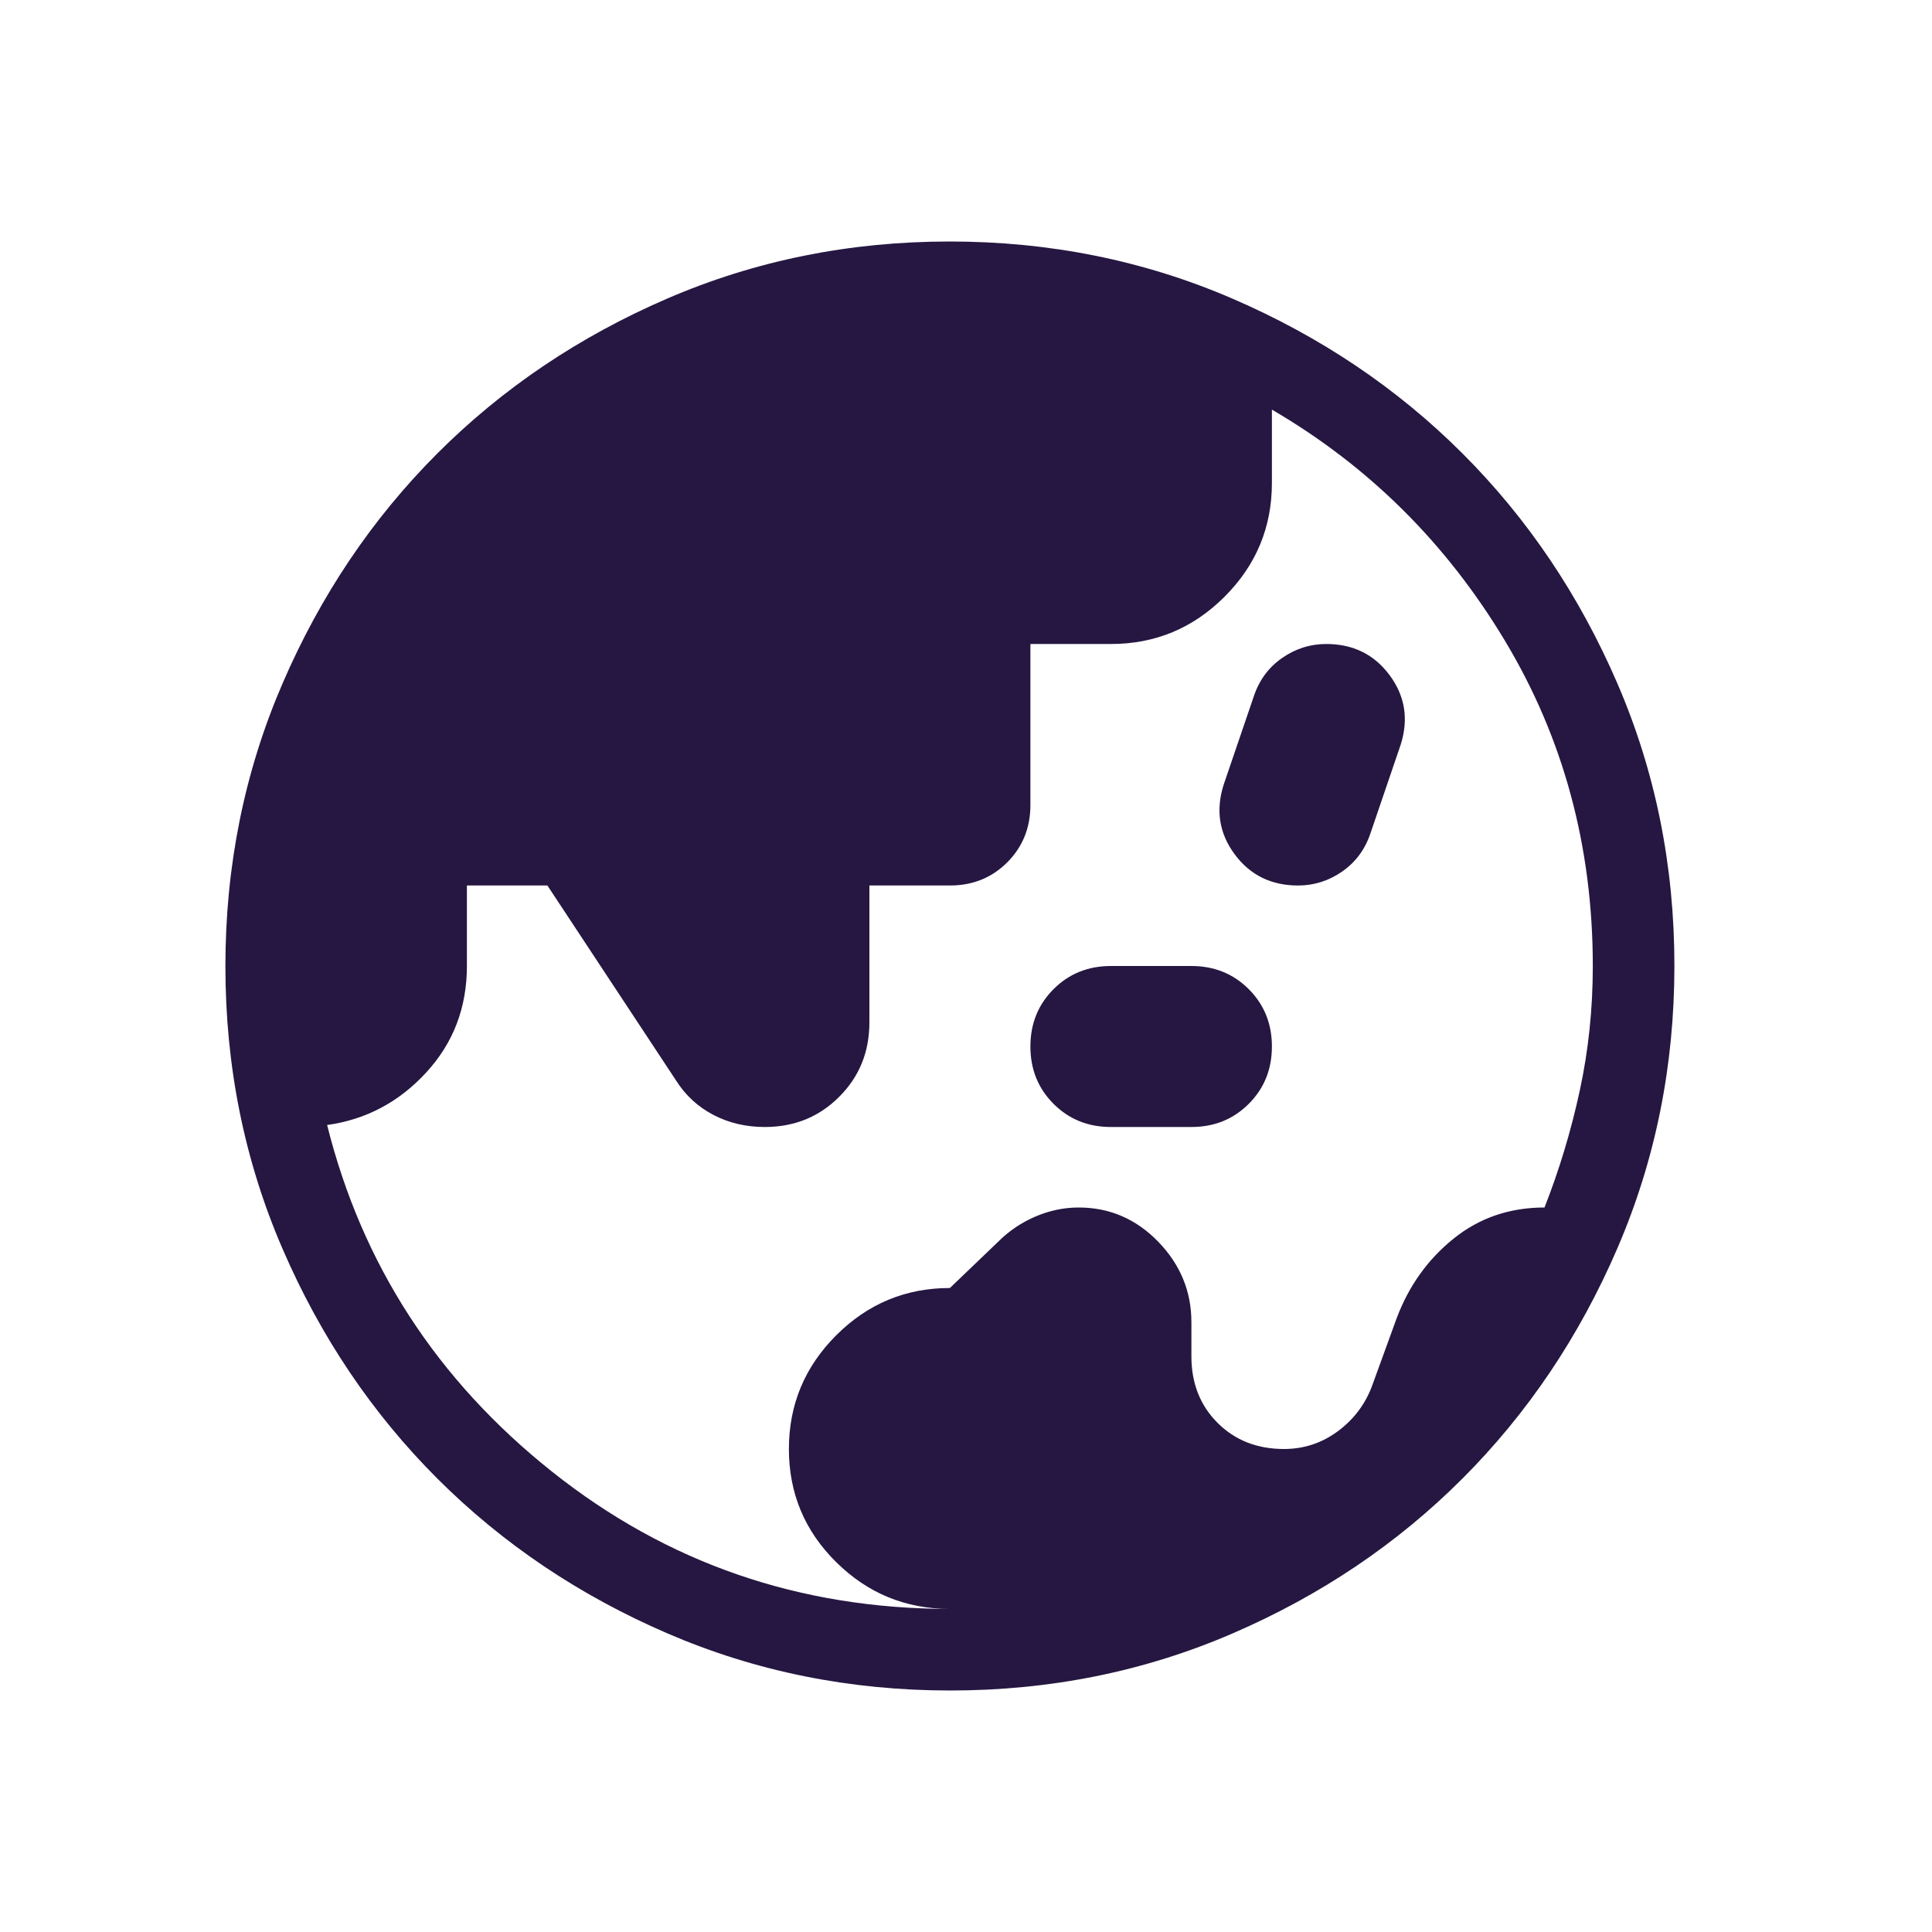
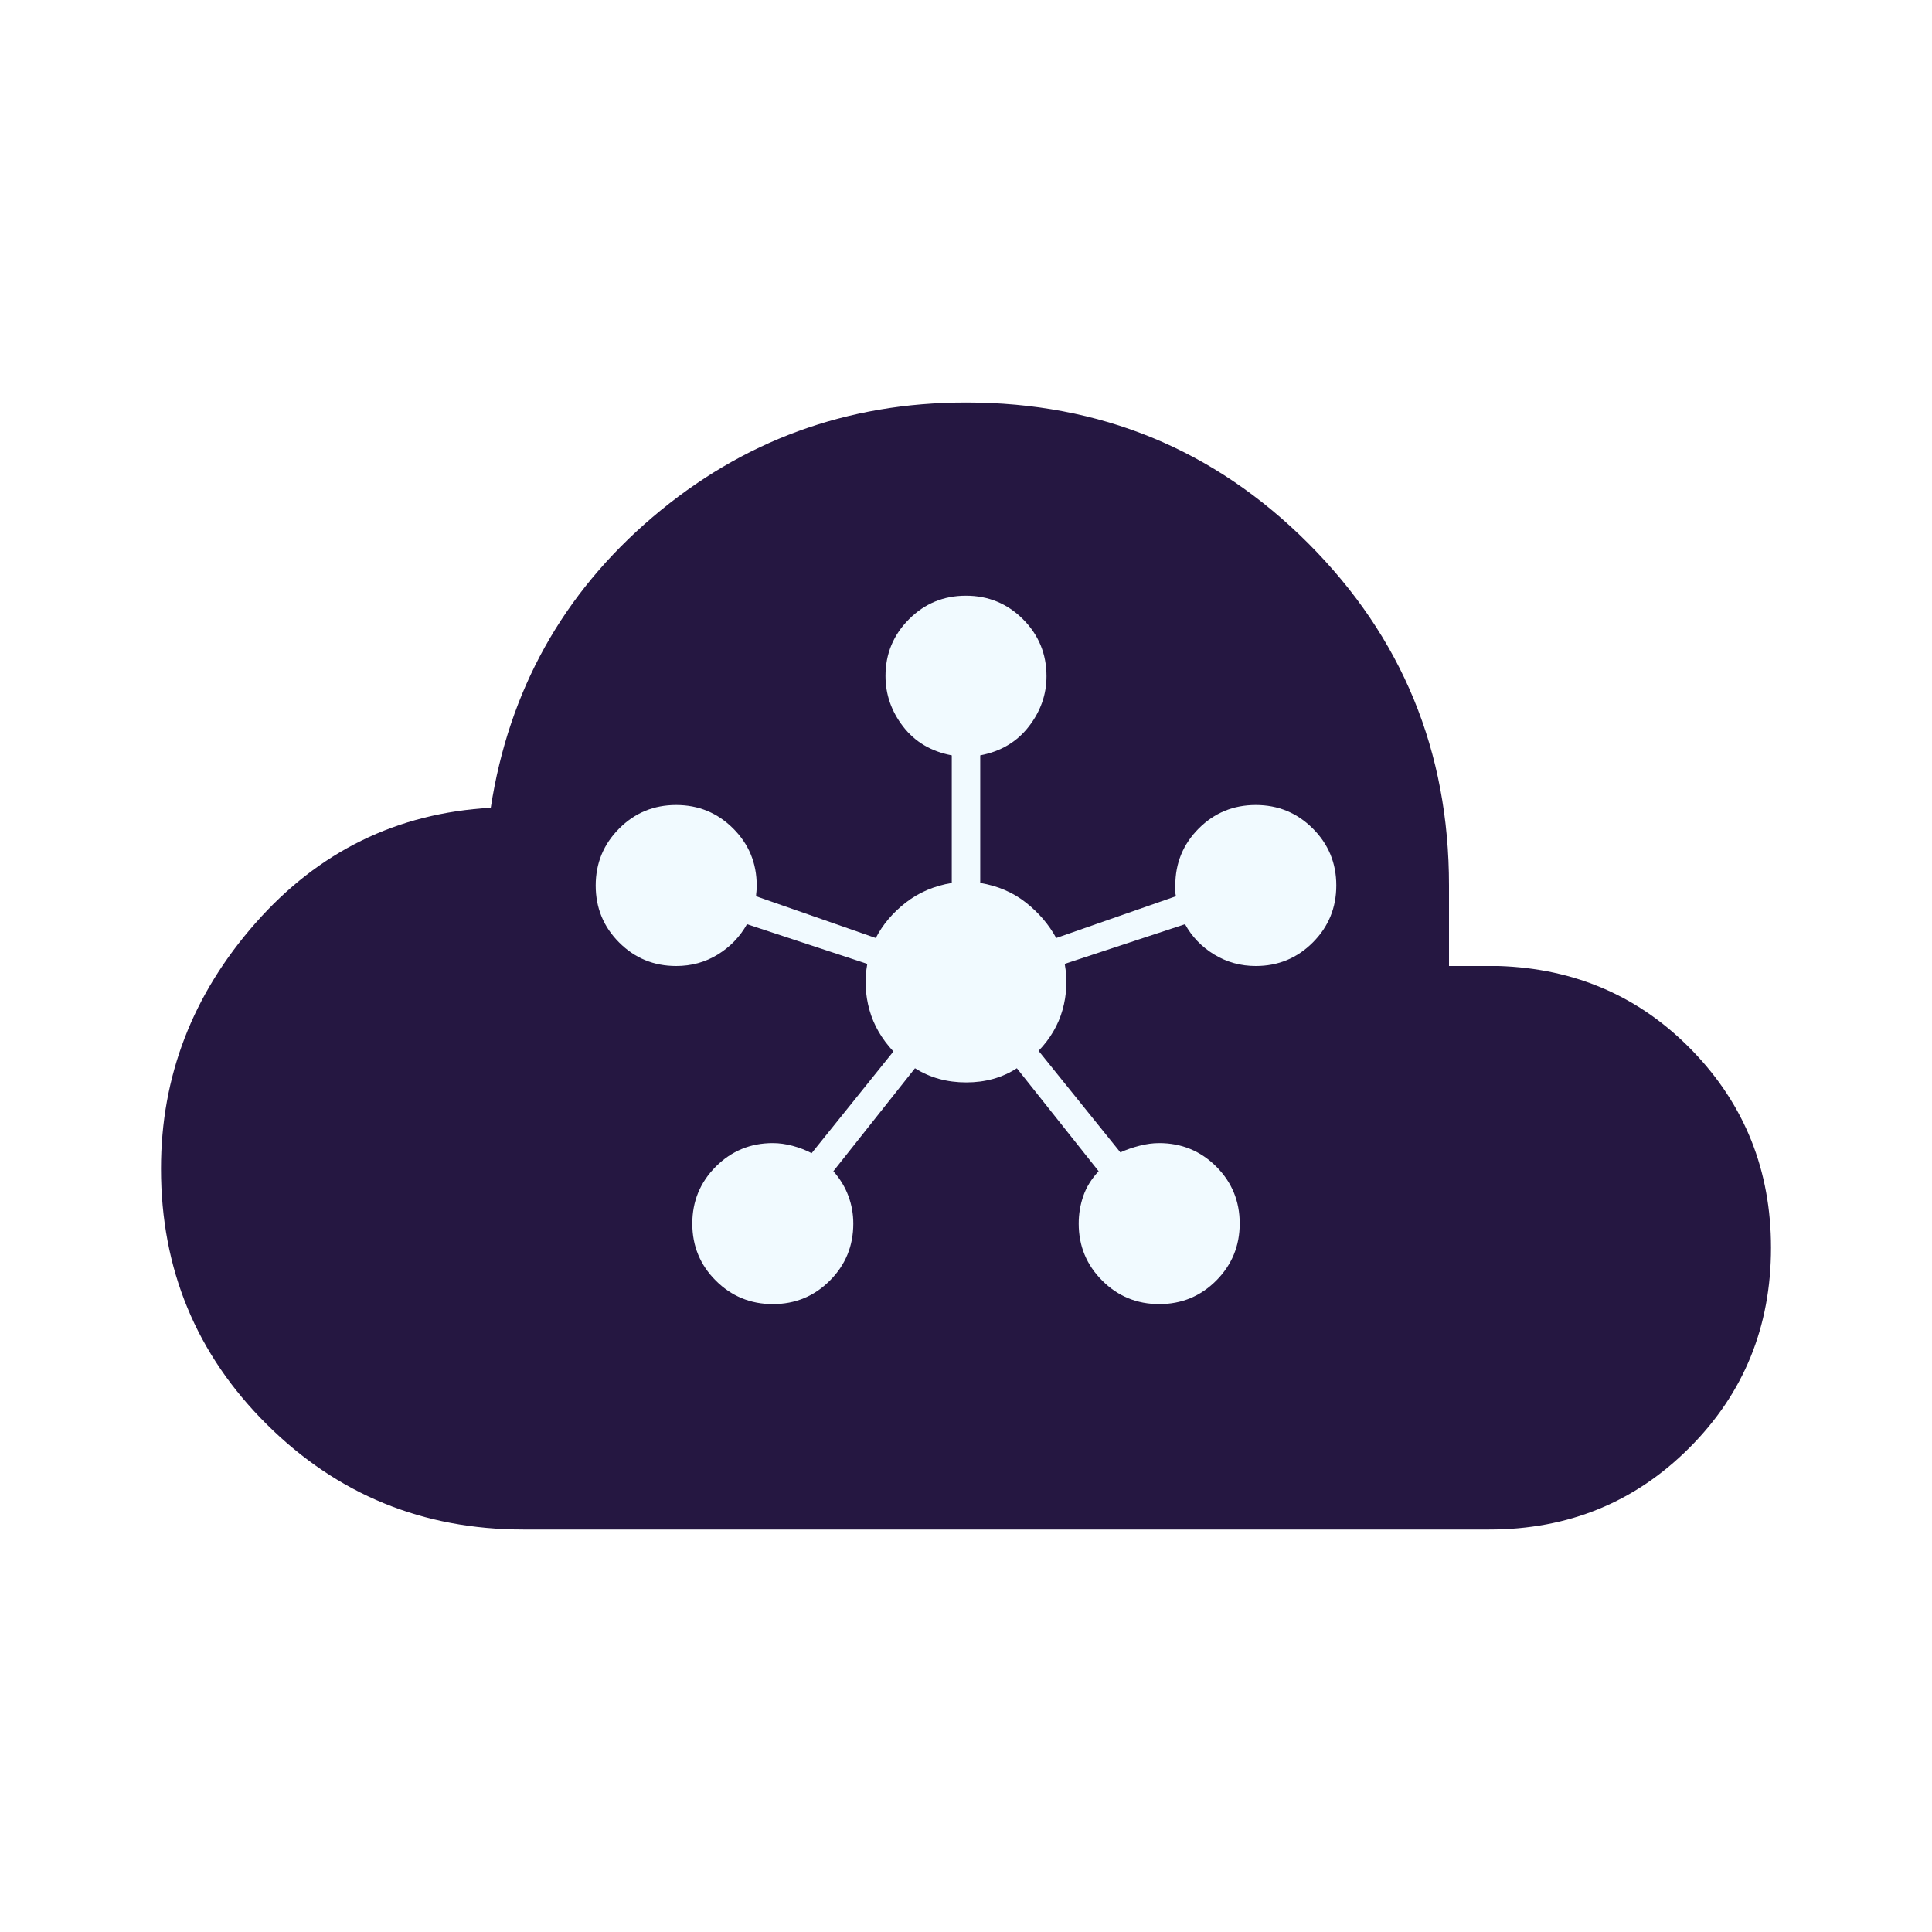
<svg xmlns="http://www.w3.org/2000/svg" width="60" height="60" viewBox="0 0 60 60" fill="none">
-   <path d="M29.5 49.966C28.125 49.966 26.948 49.482 25.969 48.514C24.99 47.547 24.5 46.375 24.5 45C24.5 43.625 24.99 42.448 25.969 41.469C26.948 40.49 28.125 40 29.5 40L31 38.562C31.333 38.229 31.719 37.969 32.156 37.781C32.594 37.594 33.042 37.5 33.5 37.5C34.458 37.5 35.281 37.854 35.969 38.562C36.656 39.271 37 40.104 37 41.062V42.125C37 42.958 37.271 43.646 37.812 44.188C38.354 44.729 39.042 45 39.875 45C40.5 45 41.062 44.812 41.562 44.438C42.062 44.062 42.417 43.583 42.625 43L43.375 40.938C43.75 39.938 44.338 39.115 45.139 38.469C45.941 37.823 46.883 37.5 47.966 37.5C48.425 36.333 48.789 35.125 49.06 33.875C49.331 32.625 49.466 31.333 49.466 30C49.466 26.292 48.555 22.922 46.733 19.892C44.911 16.861 42.5 14.471 39.5 12.721V15C39.5 16.375 39.01 17.552 38.031 18.531C37.052 19.51 35.875 20 34.5 20H32V25C32 25.708 31.76 26.302 31.281 26.781C30.802 27.26 30.208 27.5 29.5 27.5H27V31.75C27 32.667 26.688 33.438 26.062 34.062C25.438 34.688 24.667 35 23.75 35C23.167 35 22.635 34.875 22.156 34.625C21.677 34.375 21.292 34.021 21 33.562L17 27.5H14.5V30C14.5 31.292 14.078 32.396 13.232 33.312C12.387 34.229 11.363 34.771 10.159 34.938C11.242 39.271 13.57 42.859 17.142 45.702C20.714 48.545 24.833 49.966 29.5 49.966ZM34.5 35C33.792 35 33.198 34.76 32.719 34.281C32.24 33.802 32 33.208 32 32.5C32 31.792 32.24 31.198 32.719 30.719C33.198 30.24 33.792 30 34.5 30H37C37.708 30 38.302 30.24 38.781 30.719C39.26 31.198 39.5 31.792 39.5 32.5C39.5 33.208 39.26 33.802 38.781 34.281C38.302 34.76 37.708 35 37 35H34.5ZM40.312 27.5C39.479 27.5 38.823 27.177 38.344 26.531C37.865 25.885 37.75 25.167 38 24.375L38.938 21.625C39.104 21.125 39.396 20.729 39.812 20.438C40.229 20.146 40.688 20 41.188 20C42.021 20 42.677 20.323 43.156 20.969C43.635 21.615 43.75 22.333 43.5 23.125L42.562 25.875C42.396 26.375 42.104 26.771 41.688 27.062C41.271 27.354 40.812 27.5 40.312 27.5ZM29.508 52.5C26.397 52.5 23.472 51.91 20.733 50.729C17.994 49.548 15.611 47.945 13.585 45.921C11.559 43.897 9.955 41.517 8.773 38.78C7.591 36.044 7 33.12 7 30.008C7 26.897 7.59 23.972 8.771 21.233C9.952 18.494 11.555 16.111 13.579 14.085C15.603 12.059 17.983 10.455 20.72 9.273C23.456 8.091 26.38 7.5 29.492 7.5C32.603 7.5 35.528 8.09 38.267 9.271C41.006 10.452 43.389 12.055 45.415 14.079C47.441 16.103 49.045 18.483 50.227 21.22C51.409 23.956 52 26.88 52 29.992C52 33.103 51.41 36.028 50.229 38.767C49.048 41.506 47.445 43.889 45.421 45.915C43.397 47.941 41.017 49.545 38.28 50.727C35.544 51.909 32.62 52.5 29.508 52.5Z" fill="#251741" />
+   <path d="M16.25 47.5C13.131 47.5 10.477 46.412 8.286 44.236C6.095 42.059 5 39.412 5 36.293C5 33.428 5.979 30.885 7.938 28.664C9.896 26.442 12.33 25.25 15.241 25.086C15.802 21.445 17.476 18.438 20.264 16.062C23.053 13.688 26.298 12.5 30 12.5C34.17 12.5 37.712 13.957 40.627 16.872C43.542 19.788 45 23.33 45 27.5V30H46.539C48.933 30.077 50.942 30.956 52.565 32.637C54.188 34.318 55 36.356 55 38.75C55 41.202 54.155 43.273 52.464 44.964C50.773 46.655 48.702 47.5 46.25 47.5H16.25Z" fill="#251741" />
+   <path d="M24.002 40.5C23.308 40.5 22.718 40.257 22.231 39.772C21.744 39.286 21.5 38.696 21.5 38.002C21.5 37.308 21.743 36.718 22.229 36.231C22.716 35.744 23.306 35.5 24 35.5C24.195 35.5 24.399 35.528 24.611 35.584C24.824 35.641 25.022 35.717 25.206 35.813L27.746 32.654C27.382 32.265 27.134 31.836 27.002 31.366C26.87 30.895 26.847 30.418 26.934 29.934L23.198 28.702C22.979 29.093 22.676 29.407 22.291 29.644C21.905 29.881 21.475 30 21 30C20.305 30 19.715 29.757 19.229 29.271C18.743 28.786 18.5 28.196 18.5 27.502C18.5 26.808 18.743 26.218 19.229 25.731C19.714 25.244 20.304 25 20.998 25C21.692 25 22.282 25.243 22.769 25.729C23.256 26.215 23.5 26.805 23.5 27.5C23.5 27.585 23.497 27.65 23.491 27.696C23.484 27.742 23.481 27.788 23.481 27.834L27.198 29.131C27.416 28.71 27.727 28.343 28.132 28.029C28.536 27.715 29.012 27.512 29.558 27.421V23.458C28.921 23.338 28.418 23.042 28.051 22.568C27.684 22.095 27.5 21.569 27.5 20.992C27.5 20.305 27.743 19.718 28.229 19.231C28.714 18.744 29.304 18.5 29.998 18.5C30.692 18.5 31.282 18.743 31.769 19.229C32.256 19.715 32.5 20.305 32.5 21C32.5 21.572 32.315 22.095 31.946 22.568C31.577 23.042 31.076 23.338 30.442 23.458V27.421C30.988 27.512 31.461 27.715 31.859 28.029C32.257 28.343 32.571 28.71 32.802 29.131L36.519 27.834C36.506 27.776 36.5 27.726 36.5 27.686V27.5C36.5 26.805 36.743 26.215 37.228 25.729C37.714 25.243 38.304 25 38.998 25C39.692 25 40.282 25.243 40.769 25.729C41.256 26.214 41.5 26.804 41.5 27.498C41.5 28.192 41.257 28.782 40.771 29.269C40.285 29.756 39.694 30 39 30C38.529 30 38.099 29.881 37.709 29.644C37.32 29.407 37.017 29.093 36.802 28.702L33.066 29.934C33.153 30.418 33.13 30.894 32.998 31.363C32.866 31.831 32.618 32.255 32.254 32.635L34.794 35.788C34.978 35.705 35.176 35.636 35.389 35.582C35.601 35.527 35.805 35.5 35.999 35.5C36.694 35.5 37.284 35.743 37.771 36.228C38.257 36.714 38.5 37.304 38.5 37.998C38.5 38.692 38.257 39.282 37.772 39.769C37.286 40.256 36.696 40.5 36.002 40.5C35.308 40.5 34.718 40.257 34.231 39.771C33.744 39.285 33.5 38.694 33.5 38C33.5 37.703 33.548 37.416 33.643 37.142C33.739 36.866 33.897 36.61 34.119 36.373L31.579 33.175C31.126 33.469 30.602 33.615 30.007 33.615C29.411 33.615 28.881 33.469 28.416 33.175L25.881 36.373C26.09 36.61 26.245 36.866 26.347 37.142C26.449 37.416 26.5 37.703 26.5 38C26.5 38.694 26.257 39.285 25.771 39.771C25.286 40.257 24.696 40.5 24.002 40.5Z" fill="#F1FAFF" />
</svg>
